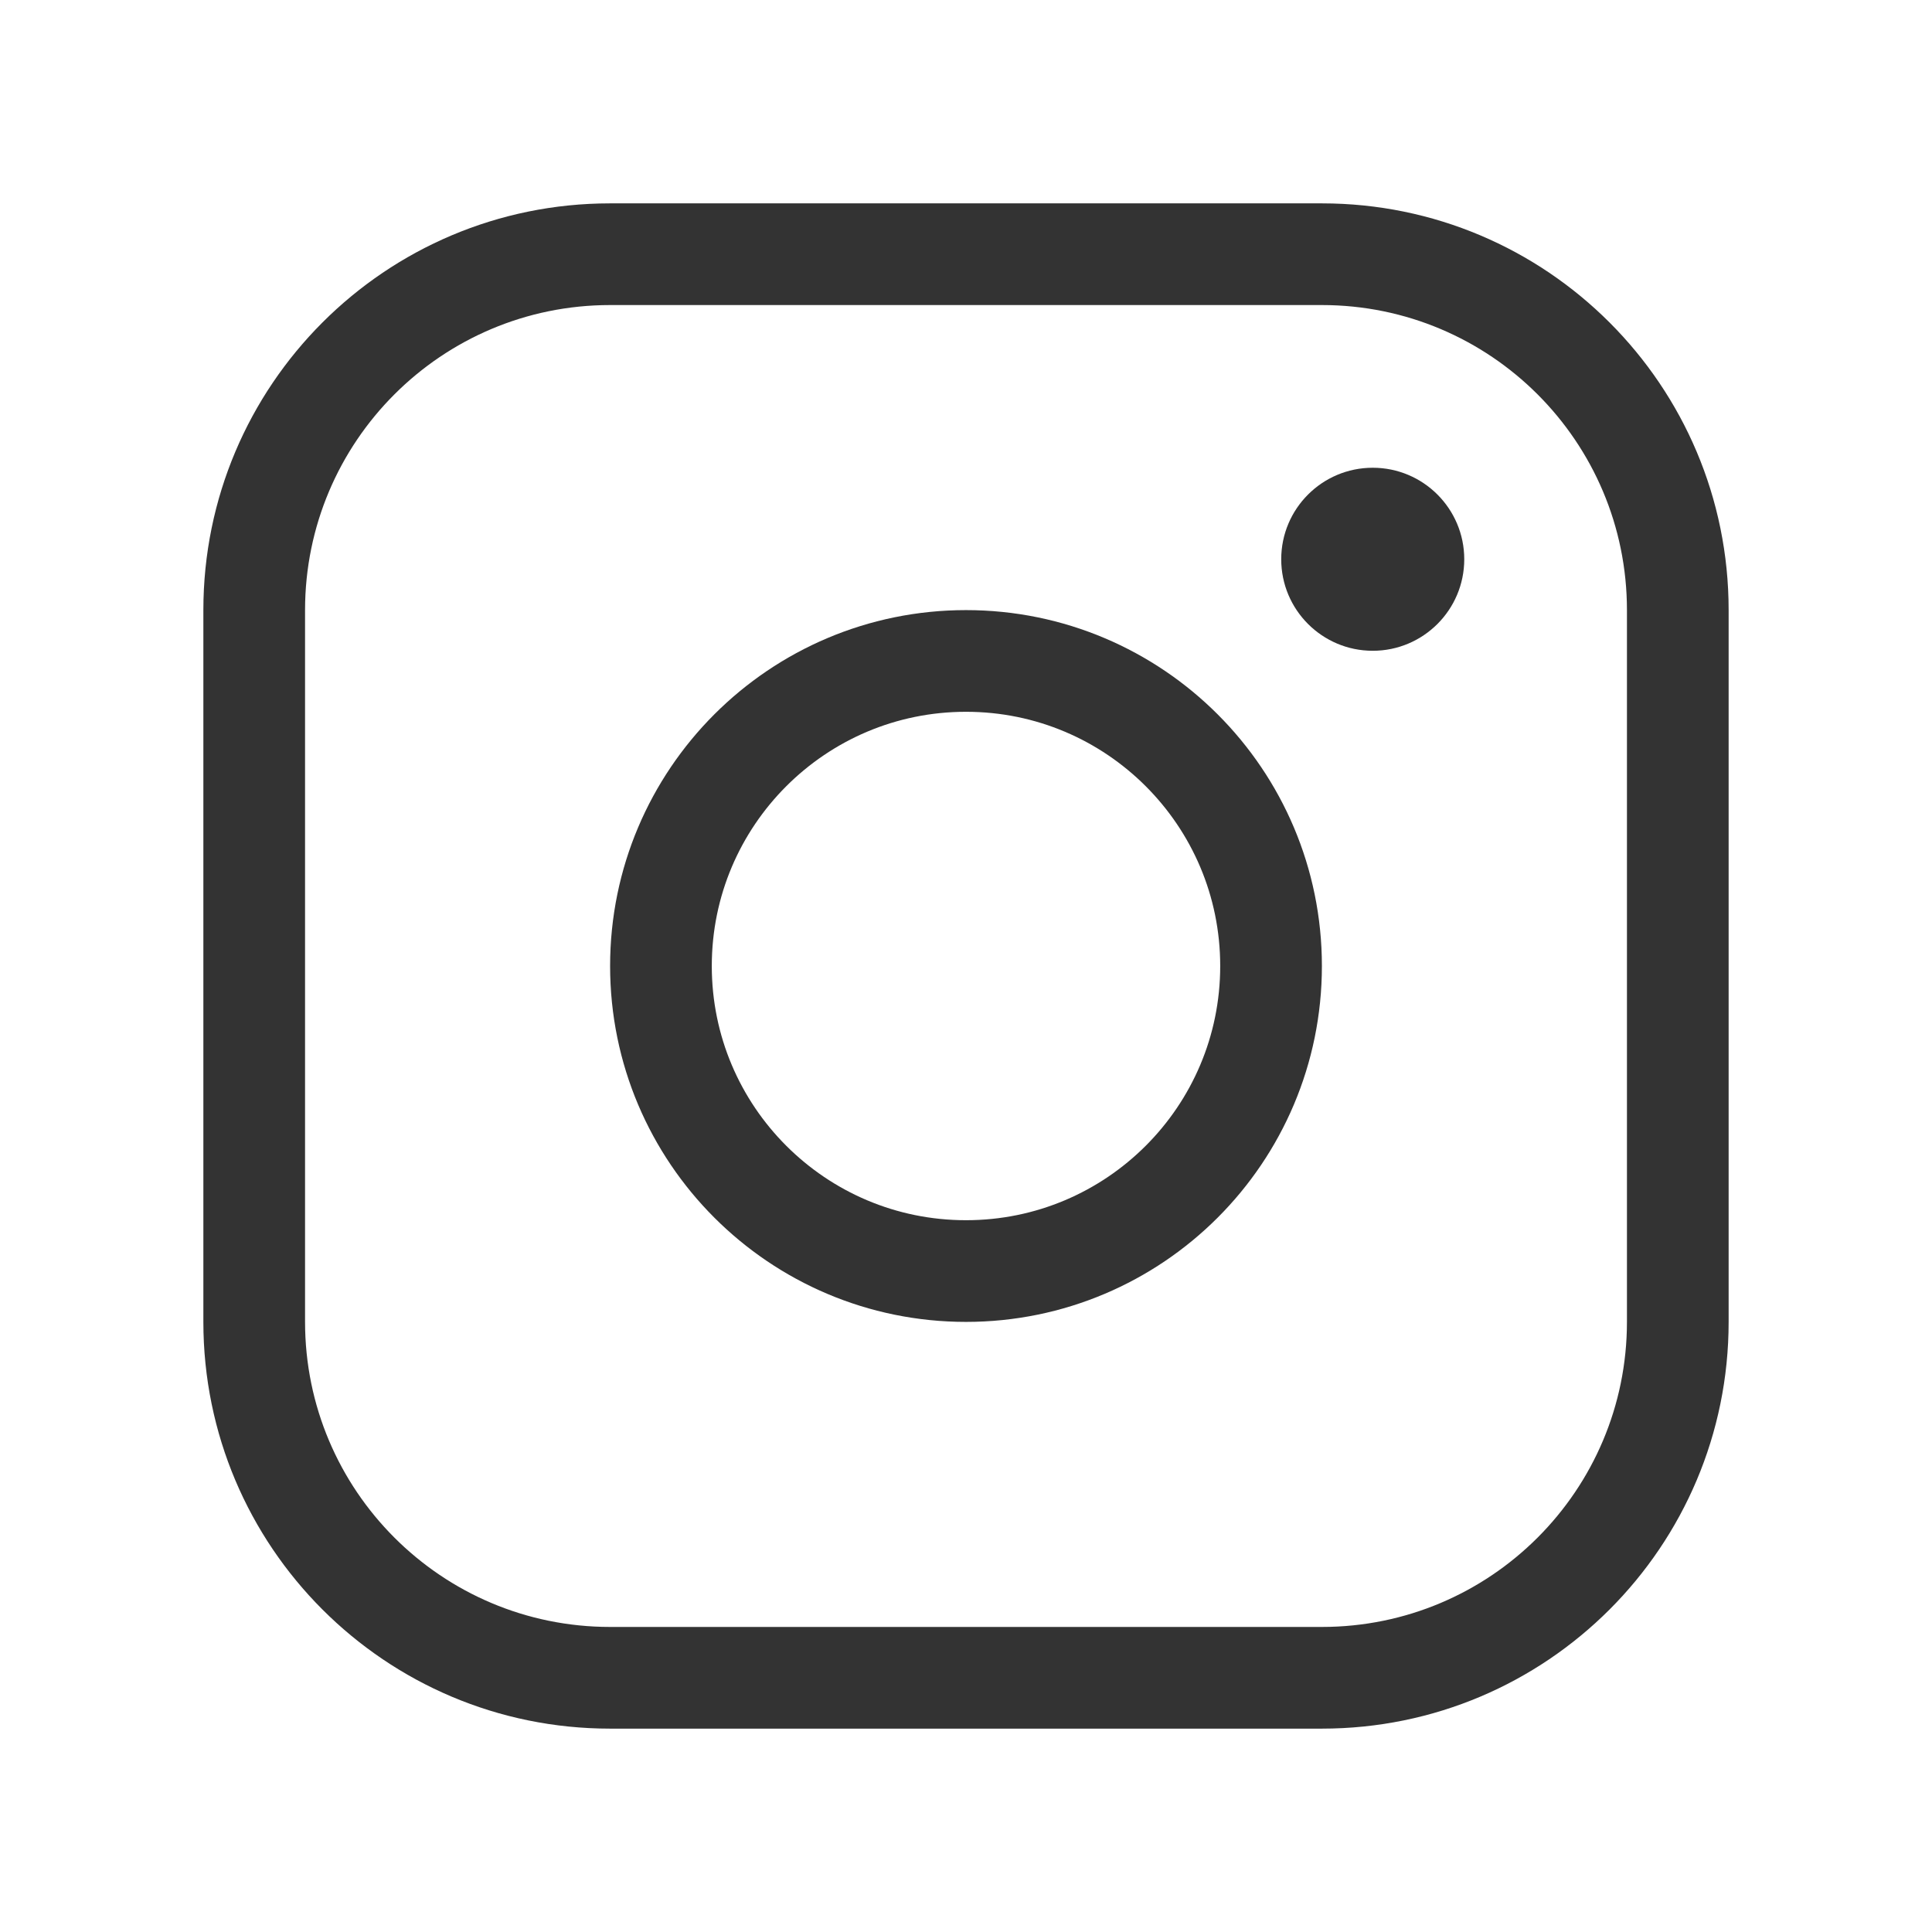
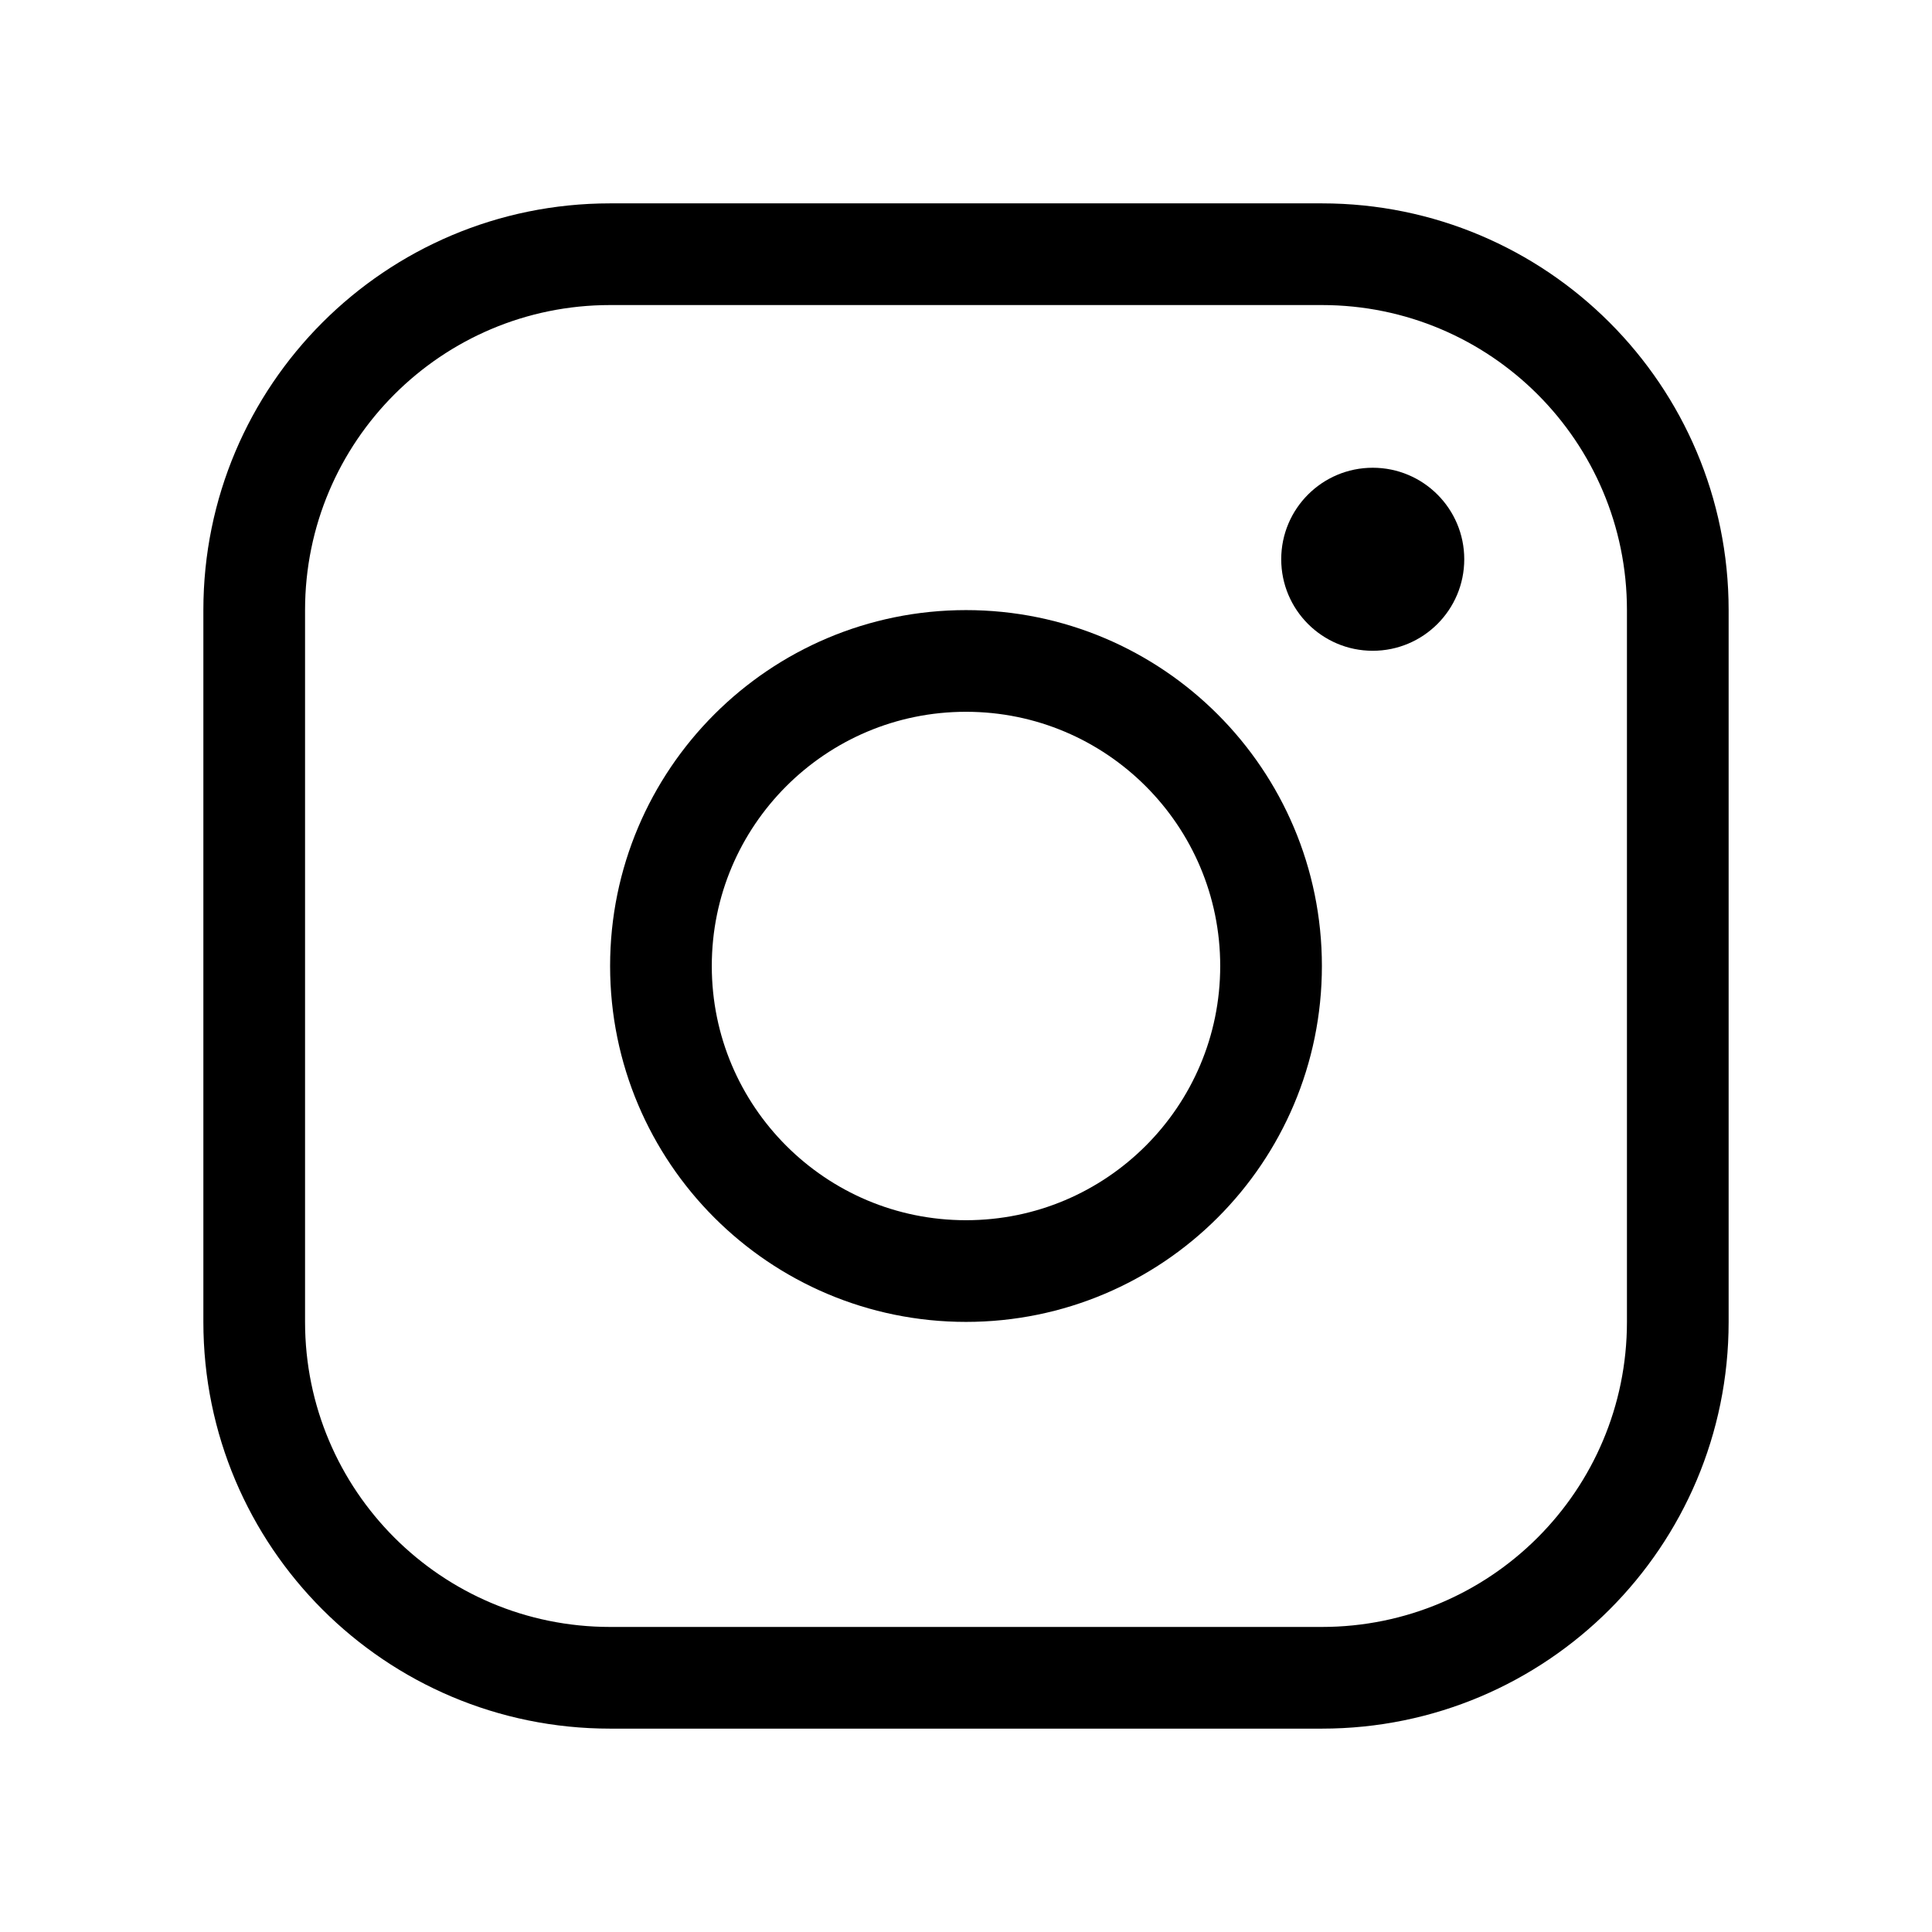
<svg xmlns="http://www.w3.org/2000/svg" width="19" height="19" viewBox="0 0 19 19">
  <g fill="none" fill-rule="evenodd">
-     <path fill="#333" fill-rule="nonzero" d="M13 2c2.21 0 4 1.79 4 4v7c0 2.21-1.79 4-4 4H6c-2.21 0-4-1.79-4-4V6c0-2.21 1.79-4 4-4h7zm0 1H6C4.343 3 3 4.343 3 6v7c0 1.657 1.343 3 3 3h7c1.657 0 3-1.343 3-3V6c0-1.657-1.343-3-3-3z" />
-     <circle cx="9.5" cy="9.5" r="3" stroke="#333" />
-     <path fill="#333" d="M14.4 5.5c0 .497-.403.9-.9.9s-.9-.403-.9-.9.403-.9.9-.9.9.403.9.9" />
+     <path fill="currentColor" fill-rule="nonzero" d="M13 2c2.21 0 4 1.79 4 4v7c0 2.21-1.79 4-4 4H6c-2.21 0-4-1.79-4-4V6c0-2.21 1.79-4 4-4h7zm0 1H6C4.343 3 3 4.343 3 6v7c0 1.657 1.343 3 3 3h7c1.657 0 3-1.343 3-3V6c0-1.657-1.343-3-3-3z" />
+     <circle cx="9.5" cy="9.5" r="3" stroke="currentColor" />
+     <path fill="currentColor" d="M14.4 5.5c0 .497-.403.9-.9.9s-.9-.403-.9-.9.403-.9.9-.9.9.403.9.9" />
  </g>
</svg>
